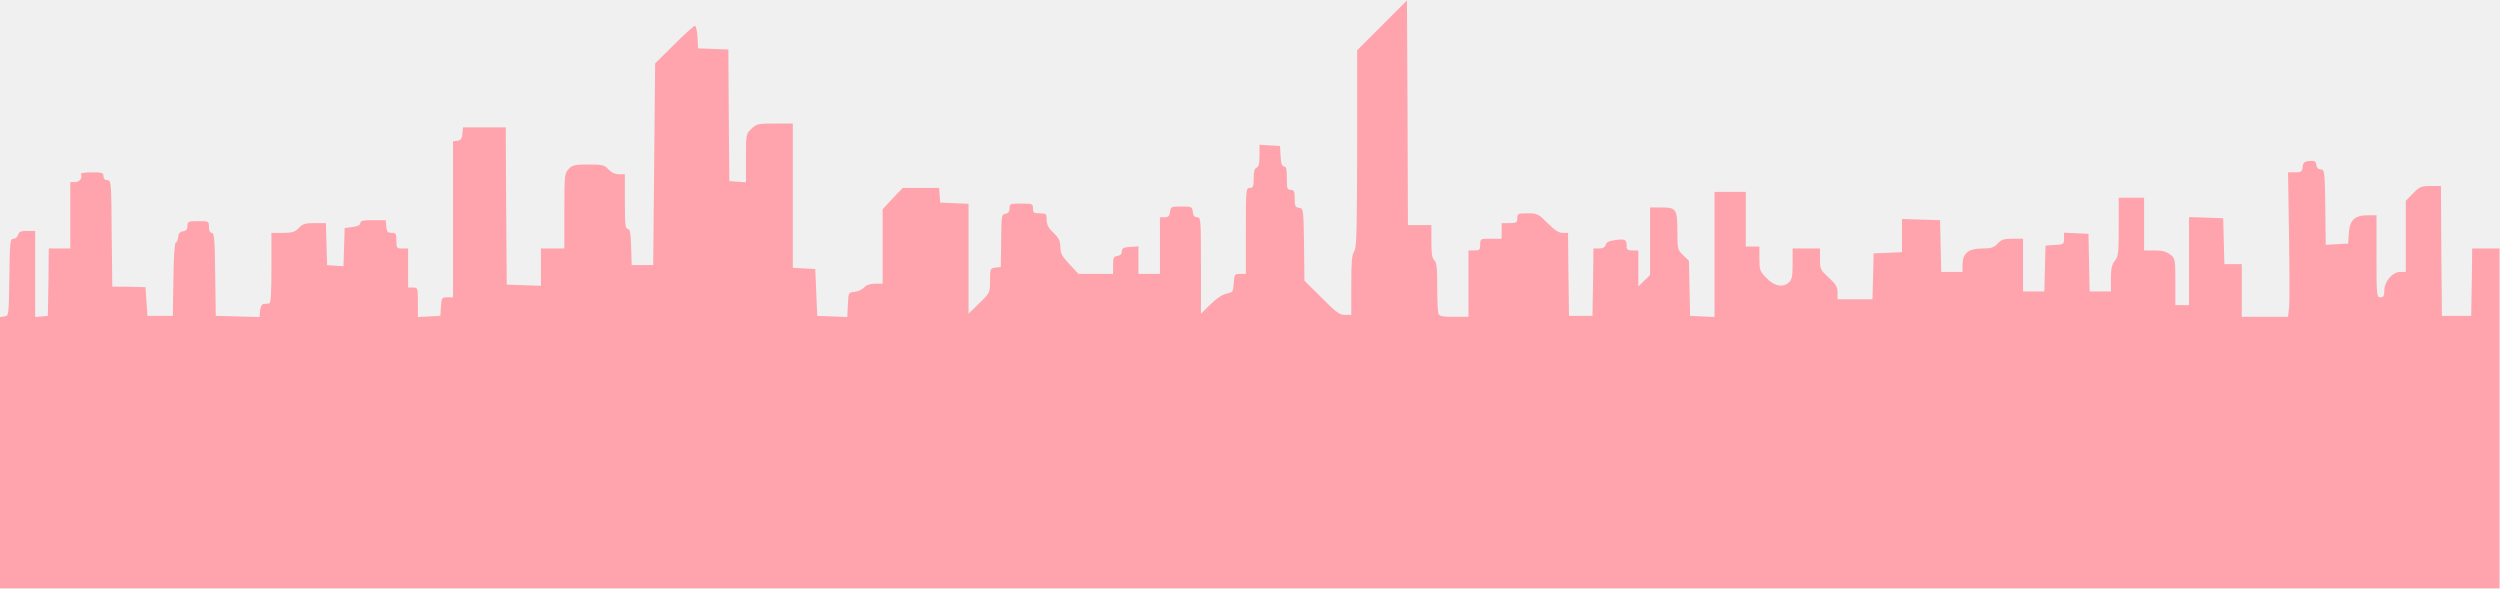
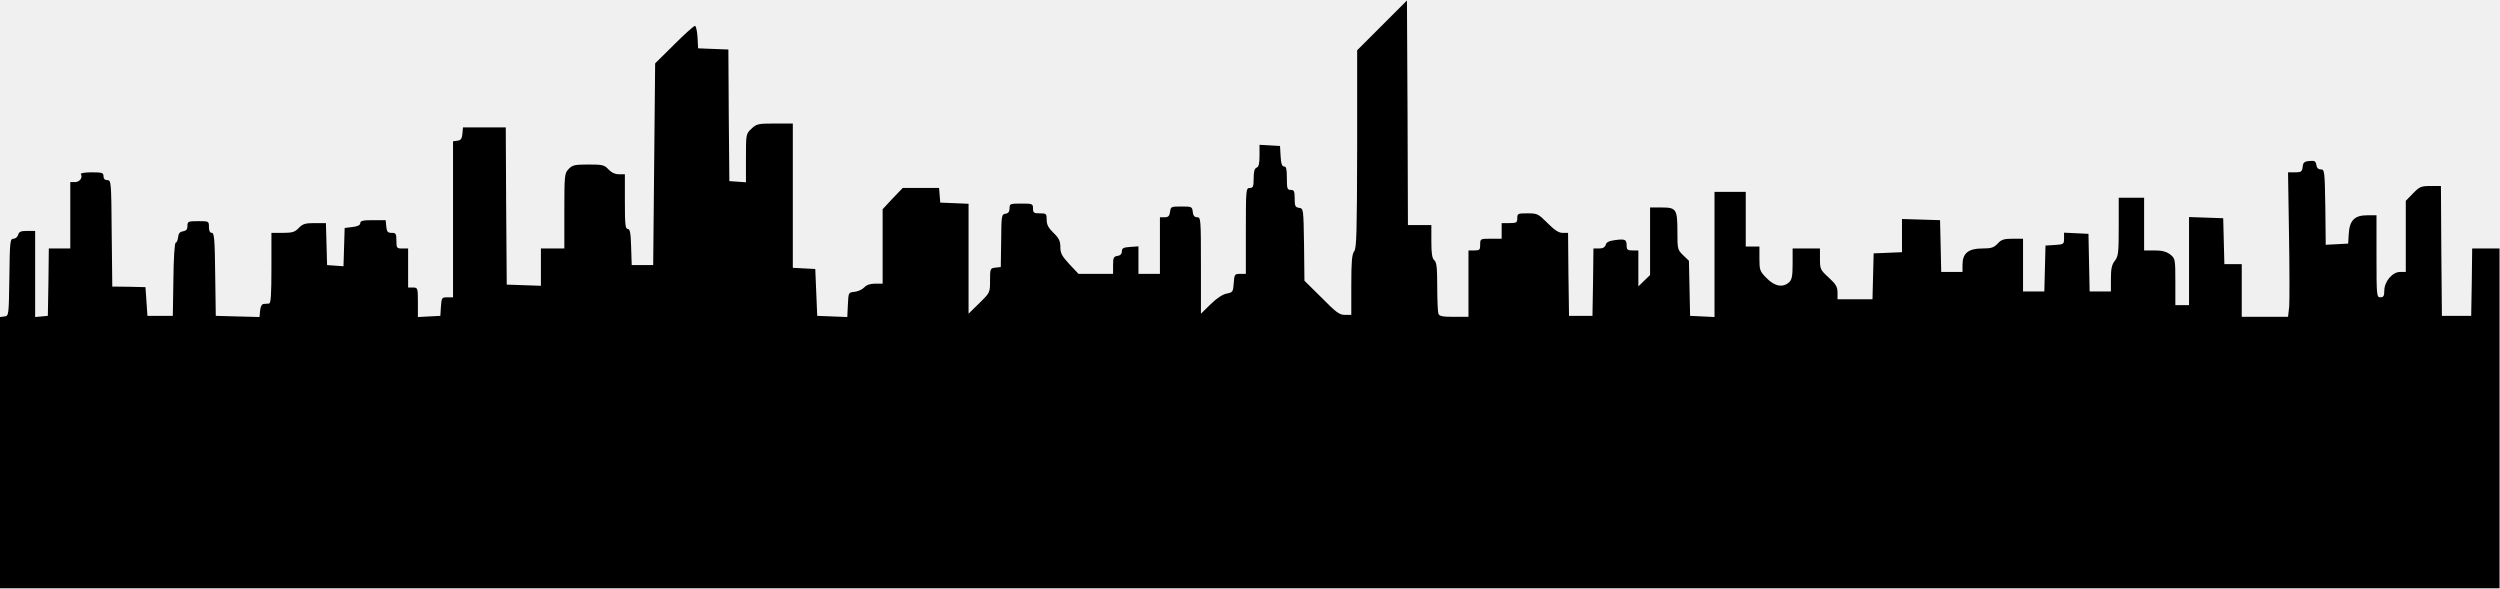
<svg xmlns="http://www.w3.org/2000/svg" width="1707" height="402" viewBox="0 0 1707 402" fill="none">
  <g clip-path="url(#clip0_1006_190)">
-     <path d="M943.733 17.267L926.667 34.333V101.667C926.533 158.733 926.267 169.4 924.667 171.533C923.067 173.667 922.667 178.733 922.667 194.6V215H918.267C914.533 215 912.267 213.267 902.4 203.267L890.667 191.667L890.4 167C890 142.6 890 142.333 887.067 141.933C884.4 141.533 884 140.733 884 135.533C884 130.6 883.6 129.667 881.333 129.667C878.933 129.667 878.667 128.733 878.667 121.667C878.667 115.533 878.267 113.667 876.8 113.667C875.333 113.667 874.667 111.667 874.4 106.6L874 99.667L867.067 99.267L860 98.867V106.333C860 111.667 859.467 113.933 858 114.467C856.533 115 856 117.267 856 121.8C856 127.4 855.6 128.333 853.333 128.333C850.8 128.333 850.667 129.267 850.667 157.667V187H846.8C843.067 187 842.8 187.267 842.4 193.267C842 199.267 841.733 199.667 837.467 200.467C834.8 201 830.533 203.8 826.533 207.8L820 214.2V181.267C820 149.533 819.867 148.333 817.467 148.333C815.6 148.333 814.667 147.267 814.4 144.6C814 141.133 813.733 141 806.667 141C799.6 141 799.333 141.133 798.933 144.6C798.533 147.533 797.733 148.333 795.2 148.333H792V167.667V187H784.667H777.333V177.533V168.2L771.733 168.6C767.067 168.867 766 169.533 766 171.667C766 173.4 764.933 174.467 763.067 174.733C760.4 175.133 760 175.933 760 181.133V187H748.133H736.4L730.133 180.333C725.067 174.867 724 172.867 724 168.6C724 164.6 723.067 162.6 719.333 159C715.867 155.667 714.667 153.4 714.667 150.067C714.667 145.933 714.4 145.667 710 145.667C705.867 145.667 705.333 145.267 705.333 142.333C705.333 139.133 704.933 139 697.333 139C689.733 139 689.333 139.133 689.333 142.2C689.333 144.467 688.533 145.667 686.533 145.933C683.867 146.333 683.733 147.133 683.6 164.333L683.333 182.333L679.733 182.733C676.133 183.133 676 183.4 676 191.533C676 199.8 676 199.8 668.667 207L661.333 214.2V176.733V139.133L651.733 138.733L642 138.333L641.6 133.267L641.2 128.333H628.8H616.4L609.467 135.533L602.667 142.867V168.2V193.667H597.6C594.133 193.667 591.6 194.6 590.133 196.2C588.8 197.667 585.867 199 583.467 199.267C579.333 199.667 579.333 199.667 578.933 208.067L578.533 216.467L568.267 216.067L558 215.667L557.333 199.667L556.667 183.667L549.067 183.267L541.333 182.867V133.667V84.333H529.067C517.6 84.333 516.533 84.6 513.067 87.933C509.333 91.4 509.333 91.667 509.333 107.933V124.467L503.733 124.067L498 123.667L497.6 78.733L497.333 33.8L486.933 33.4L476.667 33L476.267 25.267C476 21.133 475.2 17.667 474.533 17.667C473.733 17.667 467.333 23.4 460.267 30.467L447.333 43.267L446.667 112.067L446 181H438.667H431.333L430.933 168.6C430.667 158.867 430.133 156.333 428.667 156.333C426.933 156.333 426.667 153.133 426.667 137.667V119H422.667C420 119 417.467 117.8 415.467 115.667C412.667 112.6 411.333 112.333 401.733 112.333C392.4 112.333 390.8 112.733 388.267 115.4C385.467 118.333 385.333 119.667 385.333 144.067V169.667H377.333H369.333V182.333V195.133L357.733 194.733L346 194.333L345.6 140.6L345.333 87H330.8H316.133L315.733 91.267C315.467 94.6 314.667 95.8 312.4 96.067L309.333 96.467V149.8V203H305.467C301.733 203 301.467 203.267 301.067 209.267L300.667 215.667L293.067 216.067L285.333 216.467V206.333C285.333 196.6 285.2 196.333 282 196.333H278.667V183V169.667H274.667C270.933 169.667 270.667 169.4 270.667 164.333C270.667 159.533 270.267 159 267.467 159C264.667 159 264.133 158.2 263.733 154.6L263.333 150.333H254.667C247.867 150.333 246 150.733 246 152.333C246 153.667 244.267 154.6 240.667 155L235.333 155.667L234.933 168.733L234.533 181.8L228.933 181.4L223.333 181L222.933 166.6L222.533 152.333H214.8C208.4 152.333 206.667 152.867 204 155.667C201.333 158.467 199.6 159 193.067 159H185.333V183C185.333 201.267 184.933 207 183.733 207.267C182.8 207.267 181.067 207.4 180 207.533C178.8 207.667 177.867 209.267 177.6 212.067L177.2 216.467L162.267 216.067L147.333 215.667L146.933 187.267C146.667 163.4 146.267 159 144.667 159C143.333 159 142.667 157.667 142.667 155C142.667 151 142.533 151 135.333 151C128.4 151 128 151.267 128 154.2C128 156.6 127.2 157.533 125.067 157.933C122.8 158.2 121.867 159.4 121.6 161.933C121.333 164.067 120.667 165.667 120 165.667C119.2 165.667 118.533 176.733 118.4 190.6L118 215.667H109.333H100.667L100 205.8L99.333 196.067L88 195.8L76.667 195.667L76.267 159.267C76 124.067 75.867 123 73.333 123C71.6 123 70.667 122.067 70.667 120.333C70.667 117.933 69.733 117.667 62.533 117.667C58.133 117.667 54.8 118.2 55.2 118.867C56.667 121.267 54.4 124.333 51.2 124.333H48V147V169.667H40.667H33.333L33.067 192.6L32.667 215.667L28.4 216.067L24 216.467V187.133V157.667H18.533C14.267 157.667 12.933 158.2 12.4 160.333C12 161.8 10.533 163 9.2 163C6.933 163 6.667 164.733 6.4 189.267C6 215.533 6 215.667 3.067 216.067L0 216.467V309.133V401.667H853.333H1706.67V285.667V169.667H1697.33H1688L1687.73 192.6L1687.33 215.667H1677.33H1667.33L1666.93 171.267L1666.67 127H1659.6C1653.2 127 1652.13 127.4 1647.6 132.067L1642.67 137.133V161.4V185.667H1638.8C1633.6 185.667 1628 192.2 1628 198.467C1628 202.067 1627.47 203 1625.33 203C1622.8 203 1622.67 202.067 1622.67 175V147H1616.27C1607.73 147 1604.27 150.467 1603.73 159.667L1603.33 166.333L1595.73 166.733L1588 167.133L1587.73 141.4C1587.33 116.733 1587.2 115.667 1584.67 115.667C1582.93 115.667 1581.87 114.6 1581.6 112.6C1581.2 110.067 1580.4 109.533 1576.93 109.933C1573.33 110.2 1572.53 111 1572.27 113.933C1571.87 117.267 1571.2 117.667 1567.07 117.667H1562.27L1562.93 159.933C1563.33 183.267 1563.33 205.533 1563.07 209.267L1562.27 216.333H1546.53H1530.67V198.333V180.333H1524.67H1518.8L1518.4 164.6L1518 149L1506.4 148.6L1494.67 148.2V178.333V208.333H1490H1485.33V192.467C1485.33 176.867 1485.2 176.467 1481.87 173.8C1479.2 171.8 1476.4 171 1471.2 171H1464V153V135H1455.33H1446.67V154.867C1446.67 172.6 1446.4 175 1444 178.067C1442 180.6 1441.33 183.4 1441.33 190.2V199H1434H1426.8L1426.4 179.267L1426 159.667L1417.73 159.267L1409.33 158.867V162.867C1409.33 166.733 1409.07 166.867 1403.07 167.267L1396.67 167.667L1396.27 183.267L1395.87 199H1388.67H1381.33V181V163H1374.27C1368.4 163 1366.53 163.533 1364 166.333C1361.33 169.133 1359.6 169.667 1353.33 169.667C1344 169.667 1340 173 1340 180.733V185.667H1332.67H1325.47L1325.07 167.933L1324.67 150.333L1311.73 149.933L1298.67 149.533V160.867V172.2L1289.07 172.6L1279.33 173L1278.93 188.6L1278.53 204.333H1266.67H1254.67V199.667C1254.67 195.933 1253.6 194.067 1248.67 189.533C1242.93 184.333 1242.67 183.667 1242.67 176.867V169.667H1233.33H1224V180.067C1224 188.6 1223.47 191 1221.6 192.733C1217.33 196.6 1211.73 195.533 1206.27 189.933C1201.6 185.267 1201.33 184.333 1201.33 176.6V168.333H1196.67H1192V149.667V131H1181.33H1170.67V173.667V216.467L1162.4 216.067L1154 215.667L1153.6 196.867L1153.2 178.067L1149.33 174.333C1145.47 170.6 1145.33 170.067 1145.33 158.6C1145.33 142.867 1144.67 141.667 1134.67 141.667H1126.67V164.733V187.8L1122.67 191.667L1118.67 195.533V183.267V171H1114.67C1111.33 171 1110.67 170.467 1110.67 167.8C1110.67 163.533 1109.73 163 1102.8 163.933C1098.67 164.467 1096.8 165.4 1096.4 167.133C1095.87 168.867 1094.4 169.667 1091.87 169.667H1088L1087.73 192.6L1087.33 215.667H1079.33H1071.33L1070.93 187.267L1070.67 159H1066.93C1064.27 159 1061.47 157.133 1056.67 152.333C1050.4 146.067 1049.73 145.667 1043.07 145.667C1036.4 145.667 1036 145.8 1036 149C1036 151.933 1035.47 152.333 1030.67 152.333H1025.33V157.667V163H1018C1010.8 163 1010.67 163 1010.67 167C1010.67 170.6 1010.27 171 1006.67 171H1002.67V193.667V216.333H992.8C985.067 216.333 982.8 215.933 982.133 214.2C981.733 213 981.333 204.733 981.333 195.667C981.333 182.733 980.933 179 979.333 177.667C977.867 176.467 977.333 173.133 977.333 164.867V153.667H969.333H961.333L961.067 77L960.667 0.333L943.733 17.267Z" fill="#FFA4AC" />
+     <path d="M943.733 17.267L926.667 34.333V101.667C926.533 158.733 926.267 169.4 924.667 171.533C923.067 173.667 922.667 178.733 922.667 194.6V215H918.267C914.533 215 912.267 213.267 902.4 203.267L890.667 191.667L890.4 167C890 142.6 890 142.333 887.067 141.933C884.4 141.533 884 140.733 884 135.533C884 130.6 883.6 129.667 881.333 129.667C878.933 129.667 878.667 128.733 878.667 121.667C878.667 115.533 878.267 113.667 876.8 113.667C875.333 113.667 874.667 111.667 874.4 106.6L874 99.667L867.067 99.267L860 98.867V106.333C860 111.667 859.467 113.933 858 114.467C856.533 115 856 117.267 856 121.8C856 127.4 855.6 128.333 853.333 128.333C850.8 128.333 850.667 129.267 850.667 157.667V187H846.8C843.067 187 842.8 187.267 842.4 193.267C842 199.267 841.733 199.667 837.467 200.467C834.8 201 830.533 203.8 826.533 207.8L820 214.2V181.267C820 149.533 819.867 148.333 817.467 148.333C815.6 148.333 814.667 147.267 814.4 144.6C814 141.133 813.733 141 806.667 141C799.6 141 799.333 141.133 798.933 144.6C798.533 147.533 797.733 148.333 795.2 148.333H792V167.667V187H784.667H777.333V177.533V168.2L771.733 168.6C767.067 168.867 766 169.533 766 171.667C766 173.4 764.933 174.467 763.067 174.733C760.4 175.133 760 175.933 760 181.133V187H748.133H736.4L730.133 180.333C725.067 174.867 724 172.867 724 168.6C724 164.6 723.067 162.6 719.333 159C715.867 155.667 714.667 153.4 714.667 150.067C714.667 145.933 714.4 145.667 710 145.667C705.867 145.667 705.333 145.267 705.333 142.333C705.333 139.133 704.933 139 697.333 139C689.733 139 689.333 139.133 689.333 142.2C689.333 144.467 688.533 145.667 686.533 145.933C683.867 146.333 683.733 147.133 683.6 164.333L683.333 182.333L679.733 182.733C676.133 183.133 676 183.4 676 191.533C676 199.8 676 199.8 668.667 207L661.333 214.2V176.733V139.133L651.733 138.733L642 138.333L641.6 133.267L641.2 128.333H628.8H616.4L609.467 135.533L602.667 142.867V168.2V193.667H597.6C594.133 193.667 591.6 194.6 590.133 196.2C588.8 197.667 585.867 199 583.467 199.267C579.333 199.667 579.333 199.667 578.933 208.067L578.533 216.467L568.267 216.067L558 215.667L557.333 199.667L556.667 183.667L549.067 183.267L541.333 182.867V133.667V84.333H529.067C517.6 84.333 516.533 84.6 513.067 87.933C509.333 91.4 509.333 91.667 509.333 107.933V124.467L503.733 124.067L498 123.667L497.6 78.733L497.333 33.8L486.933 33.4L476.667 33L476.267 25.267C476 21.133 475.2 17.667 474.533 17.667C473.733 17.667 467.333 23.4 460.267 30.467L447.333 43.267L446.667 112.067L446 181H438.667H431.333L430.933 168.6C430.667 158.867 430.133 156.333 428.667 156.333C426.933 156.333 426.667 153.133 426.667 137.667V119H422.667C420 119 417.467 117.8 415.467 115.667C412.667 112.6 411.333 112.333 401.733 112.333C392.4 112.333 390.8 112.733 388.267 115.4C385.467 118.333 385.333 119.667 385.333 144.067V169.667H377.333H369.333V182.333V195.133L357.733 194.733L346 194.333L345.6 140.6L345.333 87H330.8H316.133L315.733 91.267C315.467 94.6 314.667 95.8 312.4 96.067L309.333 96.467V149.8V203H305.467C301.733 203 301.467 203.267 301.067 209.267L300.667 215.667L293.067 216.067L285.333 216.467V206.333C285.333 196.6 285.2 196.333 282 196.333H278.667V183V169.667H274.667C270.933 169.667 270.667 169.4 270.667 164.333C270.667 159.533 270.267 159 267.467 159C264.667 159 264.133 158.2 263.733 154.6L263.333 150.333H254.667C247.867 150.333 246 150.733 246 152.333C246 153.667 244.267 154.6 240.667 155L235.333 155.667L234.933 168.733L234.533 181.8L228.933 181.4L223.333 181L222.933 166.6L222.533 152.333H214.8C208.4 152.333 206.667 152.867 204 155.667C201.333 158.467 199.6 159 193.067 159H185.333V183C185.333 201.267 184.933 207 183.733 207.267C182.8 207.267 181.067 207.4 180 207.533C178.8 207.667 177.867 209.267 177.6 212.067L177.2 216.467L162.267 216.067L147.333 215.667L146.933 187.267C146.667 163.4 146.267 159 144.667 159C143.333 159 142.667 157.667 142.667 155C142.667 151 142.533 151 135.333 151C128.4 151 128 151.267 128 154.2C128 156.6 127.2 157.533 125.067 157.933C122.8 158.2 121.867 159.4 121.6 161.933C121.333 164.067 120.667 165.667 120 165.667C119.2 165.667 118.533 176.733 118.4 190.6L118 215.667H109.333H100.667L100 205.8L99.333 196.067L88 195.8L76.667 195.667L76.267 159.267C76 124.067 75.867 123 73.333 123C71.6 123 70.667 122.067 70.667 120.333C70.667 117.933 69.733 117.667 62.533 117.667C58.133 117.667 54.8 118.2 55.2 118.867C56.667 121.267 54.4 124.333 51.2 124.333H48V147V169.667H40.667H33.333L33.067 192.6L32.667 215.667L28.4 216.067L24 216.467V187.133V157.667H18.533C14.267 157.667 12.933 158.2 12.4 160.333C12 161.8 10.533 163 9.2 163C6.933 163 6.667 164.733 6.4 189.267C6 215.533 6 215.667 3.067 216.067L0 216.467V309.133V401.667H853.333H1706.67V285.667V169.667H1697.33H1688L1687.73 192.6L1687.33 215.667H1677.33H1667.33L1666.93 171.267L1666.67 127H1659.6C1653.2 127 1652.13 127.4 1647.6 132.067L1642.67 137.133V161.4V185.667H1638.8C1633.6 185.667 1628 192.2 1628 198.467C1628 202.067 1627.47 203 1625.33 203C1622.8 203 1622.67 202.067 1622.67 175V147H1616.27C1607.73 147 1604.27 150.467 1603.73 159.667L1603.33 166.333L1595.73 166.733L1588 167.133L1587.73 141.4C1587.33 116.733 1587.2 115.667 1584.67 115.667C1582.93 115.667 1581.87 114.6 1581.6 112.6C1581.2 110.067 1580.4 109.533 1576.93 109.933C1573.33 110.2 1572.53 111 1572.27 113.933C1571.87 117.267 1571.2 117.667 1567.07 117.667H1562.27L1562.93 159.933C1563.33 183.267 1563.33 205.533 1563.07 209.267L1562.27 216.333H1546.53H1530.67V198.333V180.333H1524.67H1518.8L1518.4 164.6L1518 149L1506.4 148.6L1494.67 148.2V178.333V208.333H1490H1485.33V192.467C1485.33 176.867 1485.2 176.467 1481.87 173.8C1479.2 171.8 1476.4 171 1471.2 171H1464V153V135H1455.33H1446.67V154.867C1446.67 172.6 1446.4 175 1444 178.067C1442 180.6 1441.33 183.4 1441.33 190.2V199H1434H1426.8L1426.4 179.267L1426 159.667L1417.73 159.267L1409.33 158.867V162.867C1409.33 166.733 1409.07 166.867 1403.07 167.267L1396.67 167.667L1396.27 183.267L1395.87 199H1388.67H1381.33V181V163H1374.27C1368.4 163 1366.53 163.533 1364 166.333C1361.33 169.133 1359.6 169.667 1353.33 169.667C1344 169.667 1340 173 1340 180.733V185.667H1332.67H1325.47L1325.07 167.933L1324.67 150.333L1311.73 149.933L1298.67 149.533V160.867V172.2L1289.07 172.6L1279.33 173L1278.93 188.6L1278.53 204.333H1266.67H1254.67V199.667C1254.67 195.933 1253.6 194.067 1248.67 189.533C1242.93 184.333 1242.67 183.667 1242.67 176.867V169.667H1233.33H1224V180.067C1224 188.6 1223.47 191 1221.6 192.733C1217.33 196.6 1211.73 195.533 1206.27 189.933C1201.6 185.267 1201.33 184.333 1201.33 176.6V168.333H1196.67H1192V149.667V131H1181.33H1170.67V173.667V216.467L1162.4 216.067L1154 215.667L1153.6 196.867L1153.2 178.067L1149.33 174.333C1145.47 170.6 1145.33 170.067 1145.33 158.6C1145.33 142.867 1144.67 141.667 1134.67 141.667H1126.67V164.733V187.8L1122.67 191.667L1118.67 195.533V183.267V171H1114.67C1111.33 171 1110.67 170.467 1110.67 167.8C1110.67 163.533 1109.73 163 1102.8 163.933C1098.67 164.467 1096.8 165.4 1096.4 167.133C1095.87 168.867 1094.4 169.667 1091.87 169.667H1088L1087.73 192.6L1087.33 215.667H1079.33H1071.33L1070.93 187.267L1070.67 159H1066.93C1064.27 159 1061.47 157.133 1056.67 152.333C1050.4 146.067 1049.73 145.667 1043.07 145.667C1036.4 145.667 1036 145.8 1036 149C1036 151.933 1035.47 152.333 1030.67 152.333H1025.33V157.667V163H1018C1010.8 163 1010.67 163 1010.67 167C1010.67 170.6 1010.27 171 1006.67 171H1002.67V193.667V216.333H992.8C985.067 216.333 982.8 215.933 982.133 214.2C981.733 213 981.333 204.733 981.333 195.667C981.333 182.733 980.933 179 979.333 177.667C977.867 176.467 977.333 173.133 977.333 164.867V153.667H969.333H961.333L961.067 77L960.667 0.333L943.733 17.267Z" fill="#000000" />
  </g>
  <defs>
    <clipPath id="clip0_1006_190">
      <rect width="1707" height="402" fill="white" />
    </clipPath>
  </defs>
</svg>
